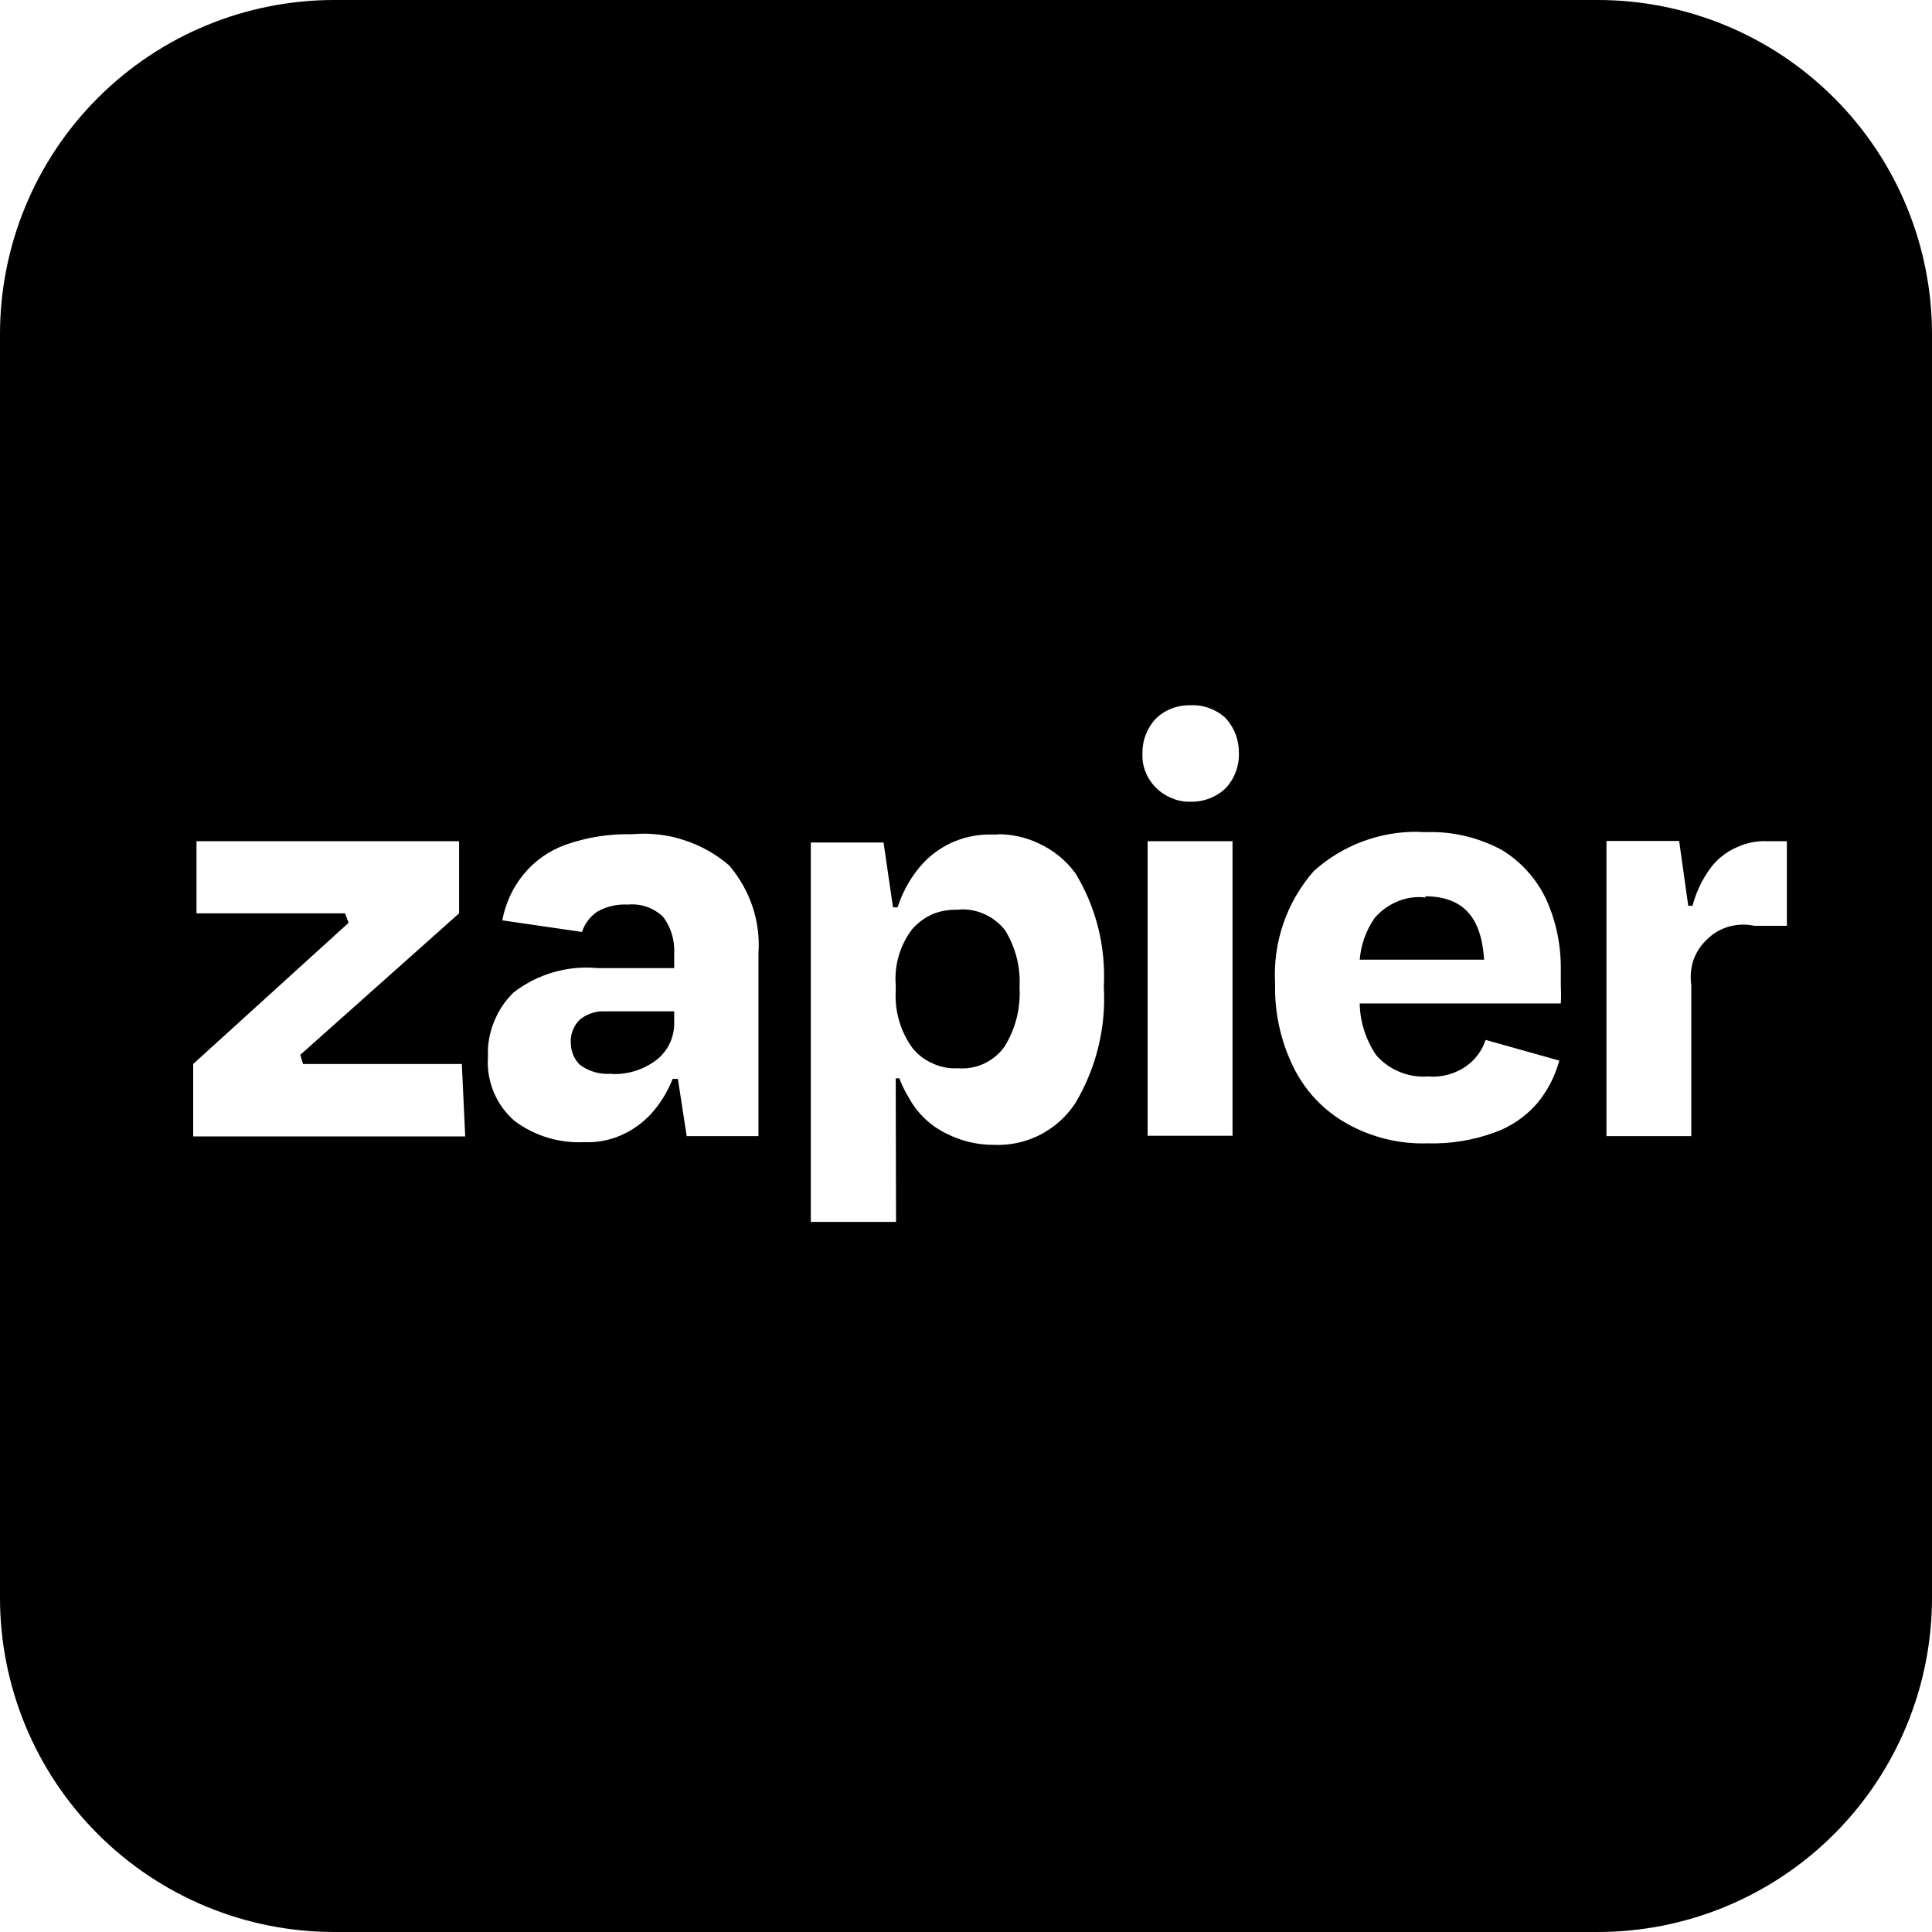
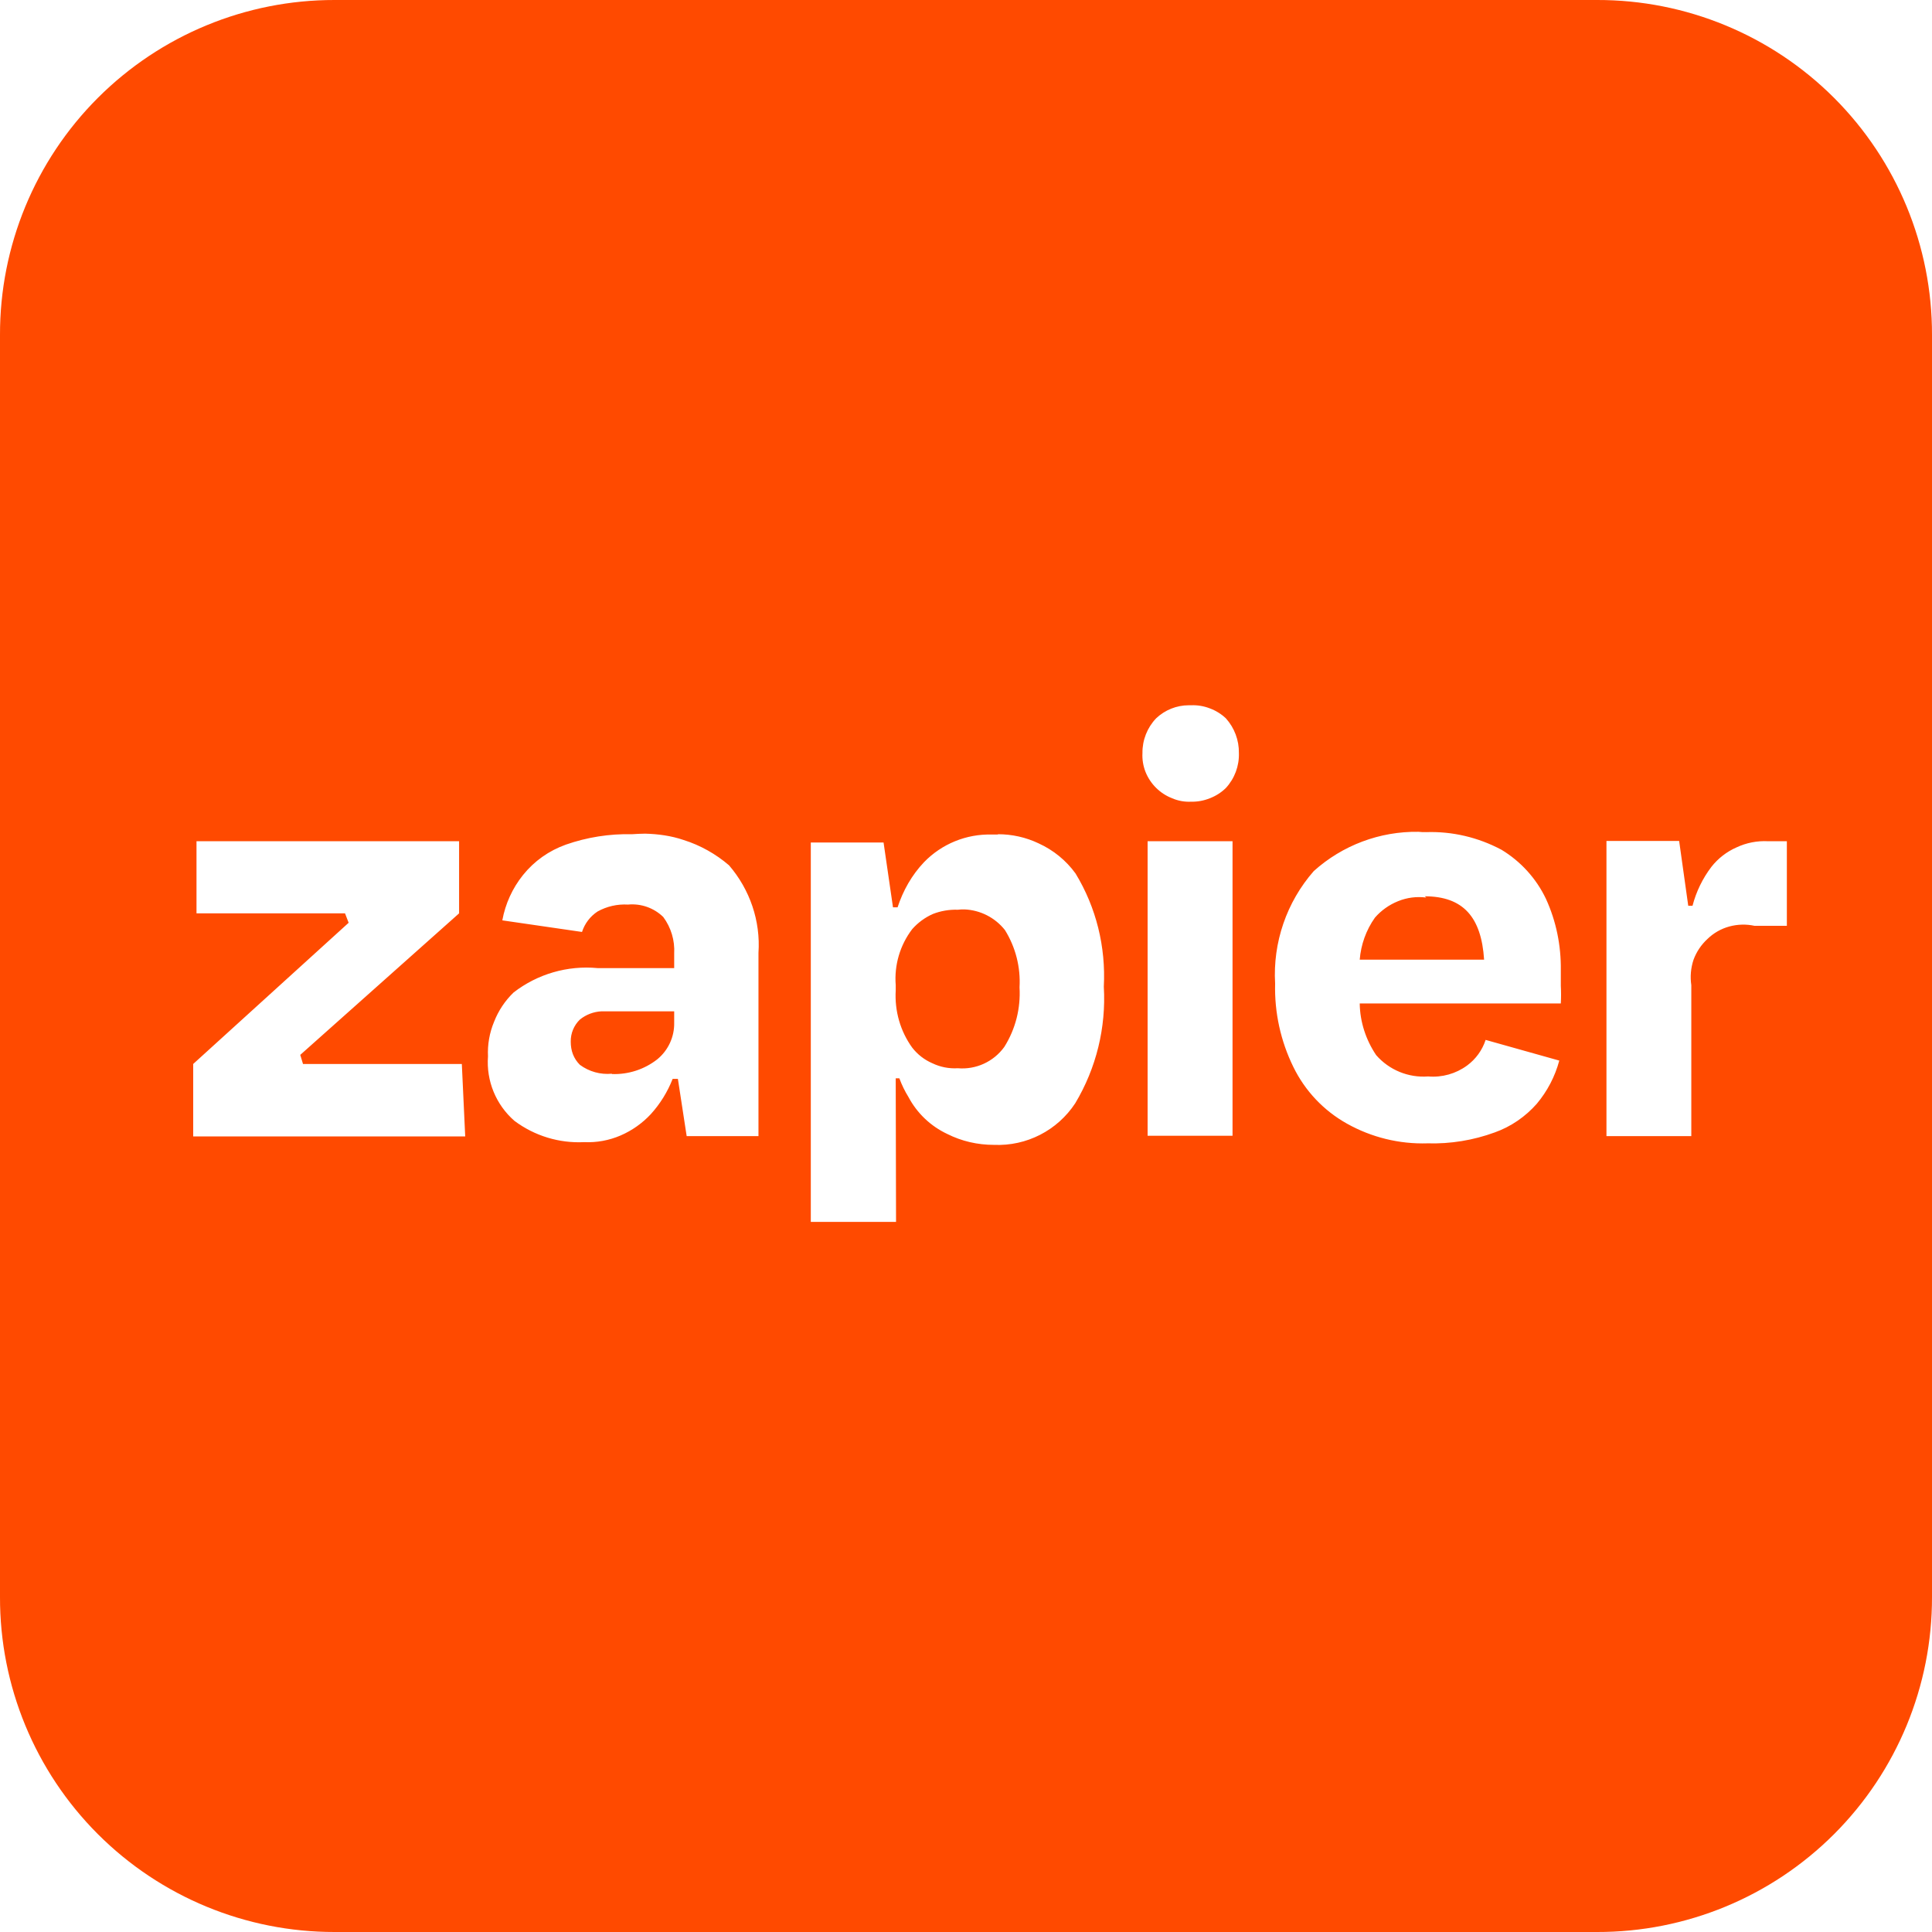
<svg xmlns="http://www.w3.org/2000/svg" role="img" viewBox="0 0 24 24">
-   <path d="M4.157 0A4.151 4.151 0 0 0 0 4.161v15.678A4.151 4.151 0 0 0 4.157 24h15.682A4.152 4.152 0 0 0 24 19.839V4.161A4.152 4.152 0 0 0 19.839 0H4.157Zm10.61 8.761h.03a.577.577 0 0 1 .23.038.585.585 0 0 1 .201.124.63.63 0 0 1 .162.431.612.612 0 0 1-.162.435.58.58 0 0 1-.201.128.58.58 0 0 1-.23.042.529.529 0 0 1-.235-.042.585.585 0 0 1-.332-.328.559.559 0 0 1-.038-.235.613.613 0 0 1 .17-.431.59.59 0 0 1 .405-.162Zm2.853 1.572c.03.004.061.004.095.004.325-.011.646.064.937.219.238.144.431.355.552.609.128.279.189.582.185.888v.193a2 2 0 0 1 0 .219h-2.498c.003.227.075.45.204.642a.78.78 0 0 0 .646.265.714.714 0 0 0 .484-.136.642.642 0 0 0 .23-.318l.915.257a1.398 1.398 0 0 1-.28.537c-.14.159-.321.284-.521.355a2.234 2.234 0 0 1-.836.136 1.923 1.923 0 0 1-1.001-.245 1.618 1.618 0 0 1-.665-.703 2.221 2.221 0 0 1-.227-1.036 1.95 1.95 0 0 1 .48-1.398 1.9 1.9 0 0 1 1.3-.488Zm-9.607.023c.162.004.325.026.48.079.207.065.4.174.563.314.26.302.393.692.366 1.088v2.276H8.53l-.109-.711h-.065c-.064.163-.155.31-.272.439a1.122 1.122 0 0 1-.374.264 1.023 1.023 0 0 1-.453.083 1.334 1.334 0 0 1-.866-.264.965.965 0 0 1-.329-.801.993.993 0 0 1 .076-.431 1.02 1.02 0 0 1 .242-.363 1.478 1.478 0 0 1 1.043-.303h.952v-.181a.696.696 0 0 0-.136-.454.553.553 0 0 0-.438-.154.695.695 0 0 0-.378.086.48.48 0 0 0-.193.254l-.99-.144a1.26 1.26 0 0 1 .257-.563c.14-.174.321-.302.533-.378.261-.091.54-.136.82-.129.053-.003.106-.007.163-.007Zm4.384.007c.174 0 .347.038.506.114.182.083.34.211.458.374.257.423.377.911.351 1.406a2.53 2.53 0 0 1-.355 1.448 1.148 1.148 0 0 1-1.009.517c-.204 0-.401-.045-.582-.136a1.052 1.052 0 0 1-.48-.457 1.298 1.298 0 0 1-.114-.234h-.045l.004 1.784h-1.059v-4.713h.904l.117.805h.057c.068-.208.177-.401.328-.56a1.129 1.129 0 0 1 .843-.344h.076v-.004Zm7.559.084h.903l.113.805h.053a1.37 1.37 0 0 1 .235-.484.813.813 0 0 1 .313-.242.82.82 0 0 1 .39-.076h.234v1.051h-.401a.662.662 0 0 0-.313.008.623.623 0 0 0-.272.155.663.663 0 0 0-.174.26.683.683 0 0 0-.027.314v1.875h-1.054v-3.666Zm-17.515.003h3.262v.896L3.73 13.104l.034.113h1.973l.042.9H2.4v-.9l1.931-1.754-.045-.117H2.441v-.896Zm11.815 0h1.055v3.659h-1.055V10.45Zm3.443.684.019.016a.69.69 0 0 0-.351.045.756.756 0 0 0-.287.204c-.11.155-.174.336-.189.522h1.545c-.034-.526-.257-.787-.74-.787h.003Zm-5.718.163c-.026 0-.057 0-.083.004a.78.78 0 0 0-.31.053.746.746 0 0 0-.257.189 1.016 1.016 0 0 0-.204.695v.064c-.015.257.057.507.204.711a.634.634 0 0 0 .253.196.638.638 0 0 0 .314.061.644.644 0 0 0 .578-.265c.14-.223.204-.48.189-.74a1.216 1.216 0 0 0-.181-.711.677.677 0 0 0-.503-.257Zm-4.509 1.266a.464.464 0 0 0-.268.102.373.373 0 0 0-.114.276c0 .053.008.106.027.155a.375.375 0 0 0 .087.132.576.576 0 0 0 .397.11v.004a.863.863 0 0 0 .563-.182.573.573 0 0 0 .211-.457v-.14h-.903Z" />
+   <path fill="#FF4A00" d="M4.157 0A4.151 4.151 0 0 0 0 4.161v15.678A4.151 4.151 0 0 0 4.157 24h15.682A4.152 4.152 0 0 0 24 19.839V4.161A4.152 4.152 0 0 0 19.839 0H4.157Zm10.61 8.761h.03a.577.577 0 0 1 .23.038.585.585 0 0 1 .201.124.63.63 0 0 1 .162.431.612.612 0 0 1-.162.435.58.58 0 0 1-.201.128.58.58 0 0 1-.23.042.529.529 0 0 1-.235-.042.585.585 0 0 1-.332-.328.559.559 0 0 1-.038-.235.613.613 0 0 1 .17-.431.59.59 0 0 1 .405-.162Zm2.853 1.572c.03.004.061.004.095.004.325-.011.646.064.937.219.238.144.431.355.552.609.128.279.189.582.185.888v.193a2 2 0 0 1 0 .219h-2.498c.003.227.075.45.204.642a.78.78 0 0 0 .646.265.714.714 0 0 0 .484-.136.642.642 0 0 0 .23-.318l.915.257a1.398 1.398 0 0 1-.28.537c-.14.159-.321.284-.521.355a2.234 2.234 0 0 1-.836.136 1.923 1.923 0 0 1-1.001-.245 1.618 1.618 0 0 1-.665-.703 2.221 2.221 0 0 1-.227-1.036 1.95 1.95 0 0 1 .48-1.398 1.9 1.9 0 0 1 1.3-.488Zm-9.607.023c.162.004.325.026.48.079.207.065.4.174.563.314.26.302.393.692.366 1.088v2.276H8.53l-.109-.711h-.065c-.064.163-.155.31-.272.439a1.122 1.122 0 0 1-.374.264 1.023 1.023 0 0 1-.453.083 1.334 1.334 0 0 1-.866-.264.965.965 0 0 1-.329-.801.993.993 0 0 1 .076-.431 1.02 1.02 0 0 1 .242-.363 1.478 1.478 0 0 1 1.043-.303h.952v-.181a.696.696 0 0 0-.136-.454.553.553 0 0 0-.438-.154.695.695 0 0 0-.378.086.48.48 0 0 0-.193.254l-.99-.144a1.26 1.26 0 0 1 .257-.563c.14-.174.321-.302.533-.378.261-.091.54-.136.82-.129.053-.003.106-.007.163-.007Zm4.384.007c.174 0 .347.038.506.114.182.083.34.211.458.374.257.423.377.911.351 1.406a2.53 2.53 0 0 1-.355 1.448 1.148 1.148 0 0 1-1.009.517c-.204 0-.401-.045-.582-.136a1.052 1.052 0 0 1-.48-.457 1.298 1.298 0 0 1-.114-.234h-.045l.004 1.784h-1.059v-4.713h.904l.117.805h.057c.068-.208.177-.401.328-.56a1.129 1.129 0 0 1 .843-.344h.076v-.004Zm7.559.084h.903l.113.805h.053a1.37 1.37 0 0 1 .235-.484.813.813 0 0 1 .313-.242.82.82 0 0 1 .39-.076h.234v1.051h-.401a.662.662 0 0 0-.313.008.623.623 0 0 0-.272.155.663.663 0 0 0-.174.26.683.683 0 0 0-.027.314v1.875h-1.054v-3.666Zm-17.515.003h3.262v.896L3.73 13.104l.034.113h1.973l.042.9H2.4v-.9l1.931-1.754-.045-.117H2.441v-.896Zm11.815 0h1.055v3.659h-1.055V10.45Zm3.443.684.019.016a.69.69 0 0 0-.351.045.756.756 0 0 0-.287.204c-.11.155-.174.336-.189.522h1.545c-.034-.526-.257-.787-.74-.787h.003Zm-5.718.163c-.026 0-.057 0-.083.004a.78.78 0 0 0-.31.053.746.746 0 0 0-.257.189 1.016 1.016 0 0 0-.204.695v.064c-.015.257.057.507.204.711a.634.634 0 0 0 .253.196.638.638 0 0 0 .314.061.644.644 0 0 0 .578-.265c.14-.223.204-.48.189-.74a1.216 1.216 0 0 0-.181-.711.677.677 0 0 0-.503-.257Zm-4.509 1.266a.464.464 0 0 0-.268.102.373.373 0 0 0-.114.276c0 .053.008.106.027.155a.375.375 0 0 0 .087.132.576.576 0 0 0 .397.11v.004a.863.863 0 0 0 .563-.182.573.573 0 0 0 .211-.457v-.14h-.903Z" />
</svg>
